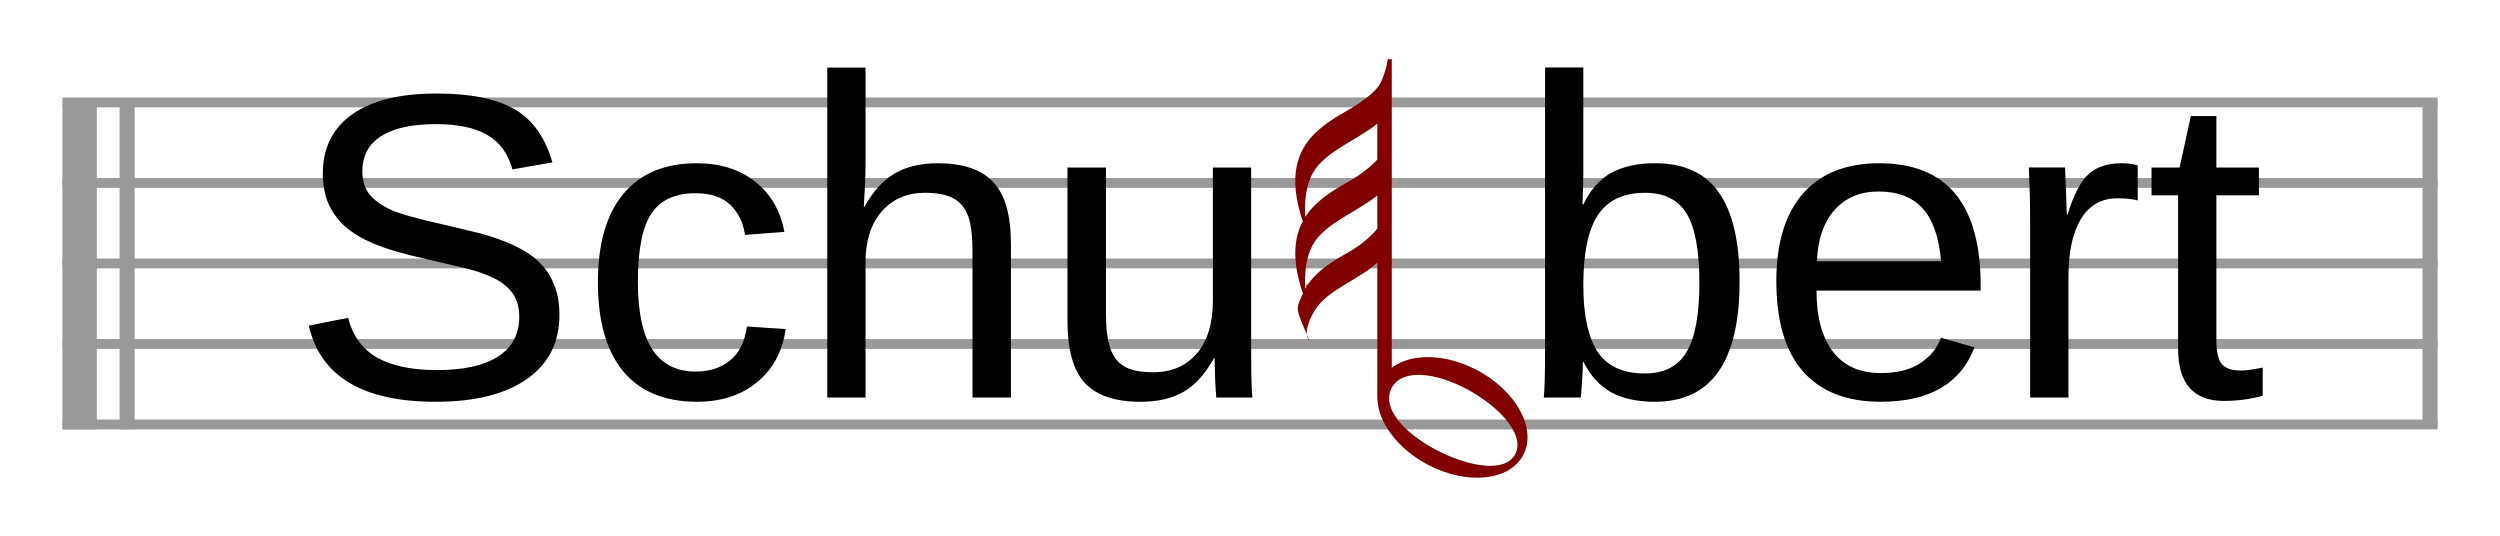
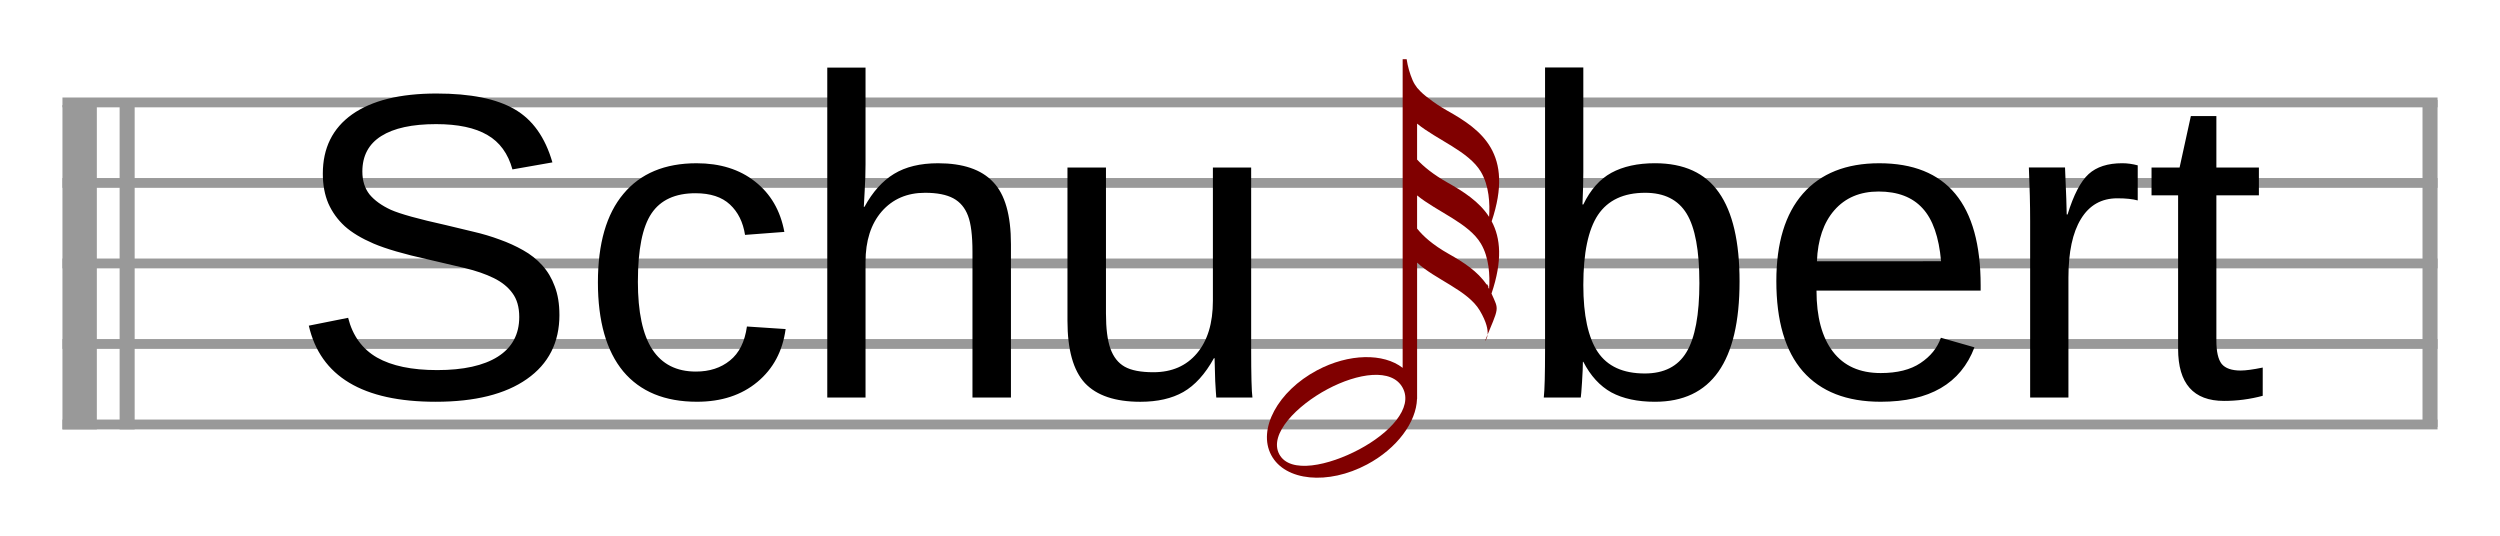
<svg xmlns="http://www.w3.org/2000/svg" width="140mm" height="30mm" viewBox="0 0 140 30" version="1.1" id="svg1">
  <defs id="defs1" />
  <g id="layer1">
    <g id="g11" style="fill:#999999" transform="translate(-25.61711,-63.36608)">
      <g id="g2" transform="matrix(0.5850031,0,0,0.5850031,25.81678,1.923978)" style="fill:#999999">
        <path id="rect1-3" d="m 5.637,115.09 h 3.292 v 31.043 h -3.292 z" style="fill:#999999" />
      </g>
      <g id="g3" transform="matrix(0.5850031,0,0,0.5850031,25.81678,1.923978)" style="fill:#999999">
        <path id="rect2" d="m 11.109,115.09 h 1.44 v 31.043 h -1.44 z" style="fill:#999999" />
      </g>
      <g id="g10" style="fill:#999999">
        <g id="g4" transform="matrix(0.5850031,0,0,0.5850031,-2.684968,1.787374)" style="fill:#999999">
          <path id="rect3" d="m 280.277,114.828 h 1.439 v 31.305 h -1.439 z" style="fill:#999999" />
        </g>
        <g id="g5" transform="matrix(0.4817567,0,0,0.5850031,26.39878,1.923978)" style="fill:#999999">
          <path id="rect4" d="M 5.637,114.362 H 281.721 v 0.941 H 5.637 Z" style="fill:#999999" />
        </g>
        <g id="g6" transform="matrix(0.4817567,0,0,0.5850031,26.39878,1.923978)" style="fill:#999999">
          <path id="rect5" d="M 5.637,122.07 H 281.721 v 0.939 H 5.637 Z" style="fill:#999999" />
        </g>
        <g id="g7" transform="matrix(0.4817567,0,0,0.5850031,26.39878,1.923978)" style="fill:#999999">
          <path id="rect6" d="M 5.637,129.777 H 281.721 v 0.94 H 5.637 Z" style="fill:#999999" />
        </g>
        <g id="g8" transform="matrix(0.4817567,0,0,0.5850031,26.39878,1.923978)" style="fill:#999999">
          <path id="rect7" d="M 5.637,137.485 H 281.721 v 0.94 H 5.637 Z" style="fill:#999999" />
        </g>
        <g id="g9" transform="matrix(0.4817567,0,0,0.5850031,26.39878,1.923978)" style="fill:#999999">
          <path id="rect8" d="M 5.637,145.191 H 281.721 v 0.941 H 5.637 Z" style="fill:#999999" />
        </g>
      </g>
    </g>
    <path style="font-size:64px;font-family:'Liberation Sans';-inkscape-font-specification:'Liberation Sans';white-space:pre;stroke-width:0.67;stroke-dasharray:0.67, 2.009" d="m 31.328,17.63 c 0,1.548 -0.607,2.746 -1.821,3.595 -1.206,0.849 -2.909,1.274 -5.107,1.274 -4.087,0 -6.456,-1.421 -7.107,-4.262 l 2.202,-0.44 c 0.254,1.008 0.794,1.75 1.619,2.226 0.825,0.468 1.948,0.702 3.369,0.702 1.468,0 2.599,-0.25 3.393,-0.75 0.802,-0.508 1.202,-1.25 1.202,-2.226 0,-0.548 -0.127,-0.992 -0.381,-1.333 -0.246,-0.341 -0.595,-0.623 -1.048,-0.845 -0.452,-0.222 -0.992,-0.409 -1.619,-0.56 C 25.403,14.86 24.709,14.697 23.947,14.523 22.621,14.229 21.613,13.935 20.923,13.642 20.24,13.348 19.701,13.023 19.304,12.666 18.907,12.301 18.602,11.876 18.387,11.392 18.181,10.908 18.078,10.352 18.078,9.725 c 0,-1.436 0.548,-2.544 1.643,-3.321 1.103,-0.778 2.679,-1.167 4.726,-1.167 1.905,0 3.361,0.294 4.369,0.881 1.008,0.579 1.714,1.571 2.119,2.976 L 28.697,9.487 C 28.451,8.598 27.982,7.955 27.292,7.559 26.601,7.154 25.645,6.951 24.423,6.951 c -1.341,0 -2.365,0.222 -3.071,0.667 -0.706,0.444 -1.06,1.107 -1.06,1.988 0,0.516 0.135,0.944 0.405,1.286 0.278,0.333 0.675,0.619 1.19,0.857 0.516,0.23 1.544,0.516 3.083,0.857 0.516,0.119 1.028,0.242 1.536,0.369 0.516,0.119 1.008,0.266 1.476,0.44 0.468,0.167 0.905,0.365 1.31,0.595 0.413,0.23 0.77,0.512 1.071,0.845 0.302,0.333 0.536,0.726 0.702,1.179 0.175,0.452 0.262,0.984 0.262,1.595 z m 4.393,-1.869 c 0,1.714 0.27,2.984 0.81,3.809 0.54,0.825 1.353,1.238 2.44,1.238 0.762,0 1.397,-0.206 1.905,-0.619 0.516,-0.413 0.833,-1.048 0.952,-1.905 l 2.167,0.143 c -0.167,1.238 -0.694,2.226 -1.583,2.964 -0.889,0.738 -2.016,1.107 -3.381,1.107 -1.802,0 -3.179,-0.567 -4.131,-1.702 -0.944,-1.143 -1.417,-2.806 -1.417,-4.988 0,-2.167 0.476,-3.817 1.429,-4.952 0.952,-1.143 2.317,-1.714 4.095,-1.714 1.317,0 2.409,0.341 3.274,1.024 0.873,0.683 1.421,1.623 1.643,2.821 l -2.202,0.167 c -0.111,-0.714 -0.393,-1.282 -0.845,-1.702 -0.452,-0.421 -1.095,-0.631 -1.929,-0.631 -1.135,0 -1.956,0.377 -2.464,1.131 -0.508,0.754 -0.762,2.024 -0.762,3.809 z m 12.69,-4.179 c 0.46,-0.841 1.012,-1.456 1.655,-1.845 0.651,-0.397 1.472,-0.595 2.464,-0.595 1.397,0 2.425,0.349 3.083,1.048 0.667,0.69 1,1.853 1,3.488 v 8.583 h -2.155 v -8.167 c 0,-0.905 -0.083,-1.575 -0.25,-2.012 -0.167,-0.444 -0.44,-0.77 -0.821,-0.976 -0.381,-0.206 -0.909,-0.31 -1.583,-0.31 -1.008,0 -1.817,0.349 -2.429,1.048 -0.603,0.698 -0.905,1.639 -0.905,2.821 v 7.595 H 46.327 V 3.787 h 2.143 V 9.19 c 0,0.484 -0.016,0.984 -0.048,1.5 -0.024,0.516 -0.04,0.813 -0.048,0.893 z M 61.934,9.38 v 8.167 c 0,0.849 0.083,1.508 0.25,1.976 0.167,0.468 0.433,0.806 0.798,1.012 0.365,0.206 0.901,0.31 1.607,0.31 1.032,0 1.845,-0.353 2.44,-1.06 0.595,-0.706 0.893,-1.686 0.893,-2.94 V 9.38 h 2.143 v 10.131 c 0,1.5 0.024,2.417 0.071,2.75 h -2.024 c -0.008,-0.04 -0.016,-0.147 -0.024,-0.321 -0.008,-0.175 -0.02,-0.373 -0.036,-0.595 -0.008,-0.23 -0.02,-0.659 -0.036,-1.286 h -0.036 c -0.492,0.889 -1.063,1.52 -1.714,1.893 -0.643,0.365 -1.444,0.548 -2.405,0.548 -1.413,0 -2.448,-0.349 -3.107,-1.048 -0.651,-0.706 -0.976,-1.869 -0.976,-3.488 V 9.38 Z m 35.481,6.381 c 0,4.492 -1.579,6.738 -4.738,6.738 -0.976,0 -1.79,-0.175 -2.44,-0.524 -0.643,-0.357 -1.167,-0.929 -1.571,-1.714 h -0.024 c 0,0.246 -0.016,0.623 -0.048,1.131 -0.032,0.5 -0.056,0.79 -0.071,0.869 h -2.071 c 0.048,-0.429 0.071,-1.313 0.071,-2.655 V 3.777 h 2.143 V 9.63 c 0,0.516 -0.016,1.123 -0.048,1.821 h 0.048 c 0.397,-0.825 0.921,-1.417 1.571,-1.774 0.659,-0.357 1.472,-0.536 2.44,-0.536 1.627,0 2.821,0.548 3.583,1.643 0.77,1.095 1.155,2.754 1.155,4.976 z m -2.25,0.071 c 0,-1.802 -0.238,-3.091 -0.714,-3.869 -0.476,-0.778 -1.25,-1.167 -2.321,-1.167 -1.206,0 -2.087,0.413 -2.643,1.238 -0.548,0.825 -0.821,2.135 -0.821,3.929 0,1.69 0.27,2.94 0.81,3.75 0.54,0.802 1.417,1.202 2.631,1.202 1.079,0 1.857,-0.397 2.333,-1.19 0.484,-0.802 0.726,-2.099 0.726,-3.893 z m 6.559,0.44 c 0,1.476 0.306,2.615 0.917,3.417 0.611,0.802 1.504,1.202 2.679,1.202 0.929,0 1.671,-0.187 2.226,-0.56 0.563,-0.373 0.944,-0.845 1.143,-1.417 l 1.881,0.536 c -0.77,2.032 -2.52,3.048 -5.25,3.048 -1.905,0 -3.357,-0.567 -4.357,-1.702 -0.992,-1.135 -1.488,-2.821 -1.488,-5.059 0,-2.127 0.496,-3.758 1.488,-4.893 1,-1.135 2.425,-1.702 4.274,-1.702 3.786,0 5.679,2.282 5.679,6.845 v 0.286 z m 6.976,-1.643 c -0.119,-1.357 -0.464,-2.345 -1.036,-2.964 -0.571,-0.627 -1.393,-0.94 -2.464,-0.94 -1.04,0 -1.865,0.349 -2.476,1.048 -0.603,0.69 -0.929,1.643 -0.976,2.857 z m 4.988,7.631 v -9.881 c 0,-0.905 -0.024,-1.905 -0.071,-3 h 2.024 c 0.064,1.46 0.095,2.337 0.095,2.631 h 0.048 c 0.341,-1.103 0.734,-1.857 1.179,-2.262 0.444,-0.405 1.071,-0.607 1.881,-0.607 0.286,0 0.575,0.04 0.869,0.119 v 1.964 c -0.286,-0.079 -0.667,-0.119 -1.143,-0.119 -0.889,0 -1.567,0.385 -2.036,1.155 -0.468,0.762 -0.702,1.857 -0.702,3.286 v 6.714 z m 13.024,-0.095 c -0.706,0.19 -1.429,0.286 -2.167,0.286 -1.714,0 -2.571,-0.972 -2.571,-2.917 V 10.939 h -1.488 V 9.38 h 1.571 l 0.631,-2.881 h 1.429 V 9.38 h 2.381 v 1.56 h -2.381 v 8.131 c 0,0.619 0.099,1.056 0.298,1.31 0.206,0.246 0.56,0.369 1.06,0.369 0.286,0 0.698,-0.056 1.238,-0.167 z" id="text1" aria-label="Schu bert&#10;" />
-     <g id="g46" transform="matrix(-0.6302553,0,0,0.6302553,219.8564,-35.62658)">
+     <g id="g46" transform="matrix(0.6302553,0,0,0.6302553,-63.36866,-35.62658)">
      <path d="m 233.083,76.192 c 2.02,-6.02 -0.922,-8.132 -3.927,-9.822 -0.664,-0.374 -1.207,-0.743 -1.661,-1.099 -0.356,-0.26 -0.681,-0.533 -0.956,-0.861 -0.024,-0.025 -0.057,-0.056 -0.082,-0.081 v -0.008 c -0.15,-0.193 -0.285,-0.407 -0.395,-0.657 -0.26,-0.604 -0.436,-1.233 -0.534,-1.879 h -0.354 V 89.212 c -1.691,-1.316 -4.768,-1.296 -7.617,0.224 -3.472,1.853 -5.289,5.225 -4.058,7.532 1.229,2.309 5.042,2.679 8.515,0.826 2.685,-1.431 4.371,-3.769 4.436,-5.824 h 0.008 V 79.859 c 1.582,1.493 4.498,2.45 5.57,4.261 1.236,2.09 0.459,2.707 0.459,2.707 1.277,-3.108 1.264,-2.685 0.582,-4.215 0.992,-2.932 0.806,-4.936 0.014,-6.42 z M 221.317,96.455 c -2.693,1.437 -6.153,2.215 -7.108,0.428 -0.951,-1.788 1.582,-4.336 4.275,-5.771 2.693,-1.439 5.744,-1.908 6.697,-0.12 0.956,1.785 -1.172,4.028 -3.864,5.463 z m 5.14,-28.945 c 1.759,1.442 4.587,2.458 5.668,4.281 0.738,1.246 0.811,2.832 0.729,4.004 -0.874,-1.354 -2.276,-2.249 -3.698,-3.049 -1.275,-0.72 -2.124,-1.422 -2.699,-2.041 z m 6.397,14.687 c -0.03,-0.052 -0.052,-0.109 -0.083,-0.159 0.008,-0.021 0.013,-0.037 0.02,-0.059 -0.043,-0.076 -0.09,-0.151 -0.132,-0.229 -0.004,0.027 -0.006,0.059 -0.009,0.085 -0.813,-1.21 -2.09,-2.02 -3.376,-2.745 -1.445,-0.813 -2.303,-1.604 -2.817,-2.255 v -2.946 c 1.759,1.44 4.587,2.456 5.668,4.281 0.742,1.251 0.812,2.85 0.729,4.027 z" id="path45" style="fill:#800000" />
    </g>
  </g>
</svg>
